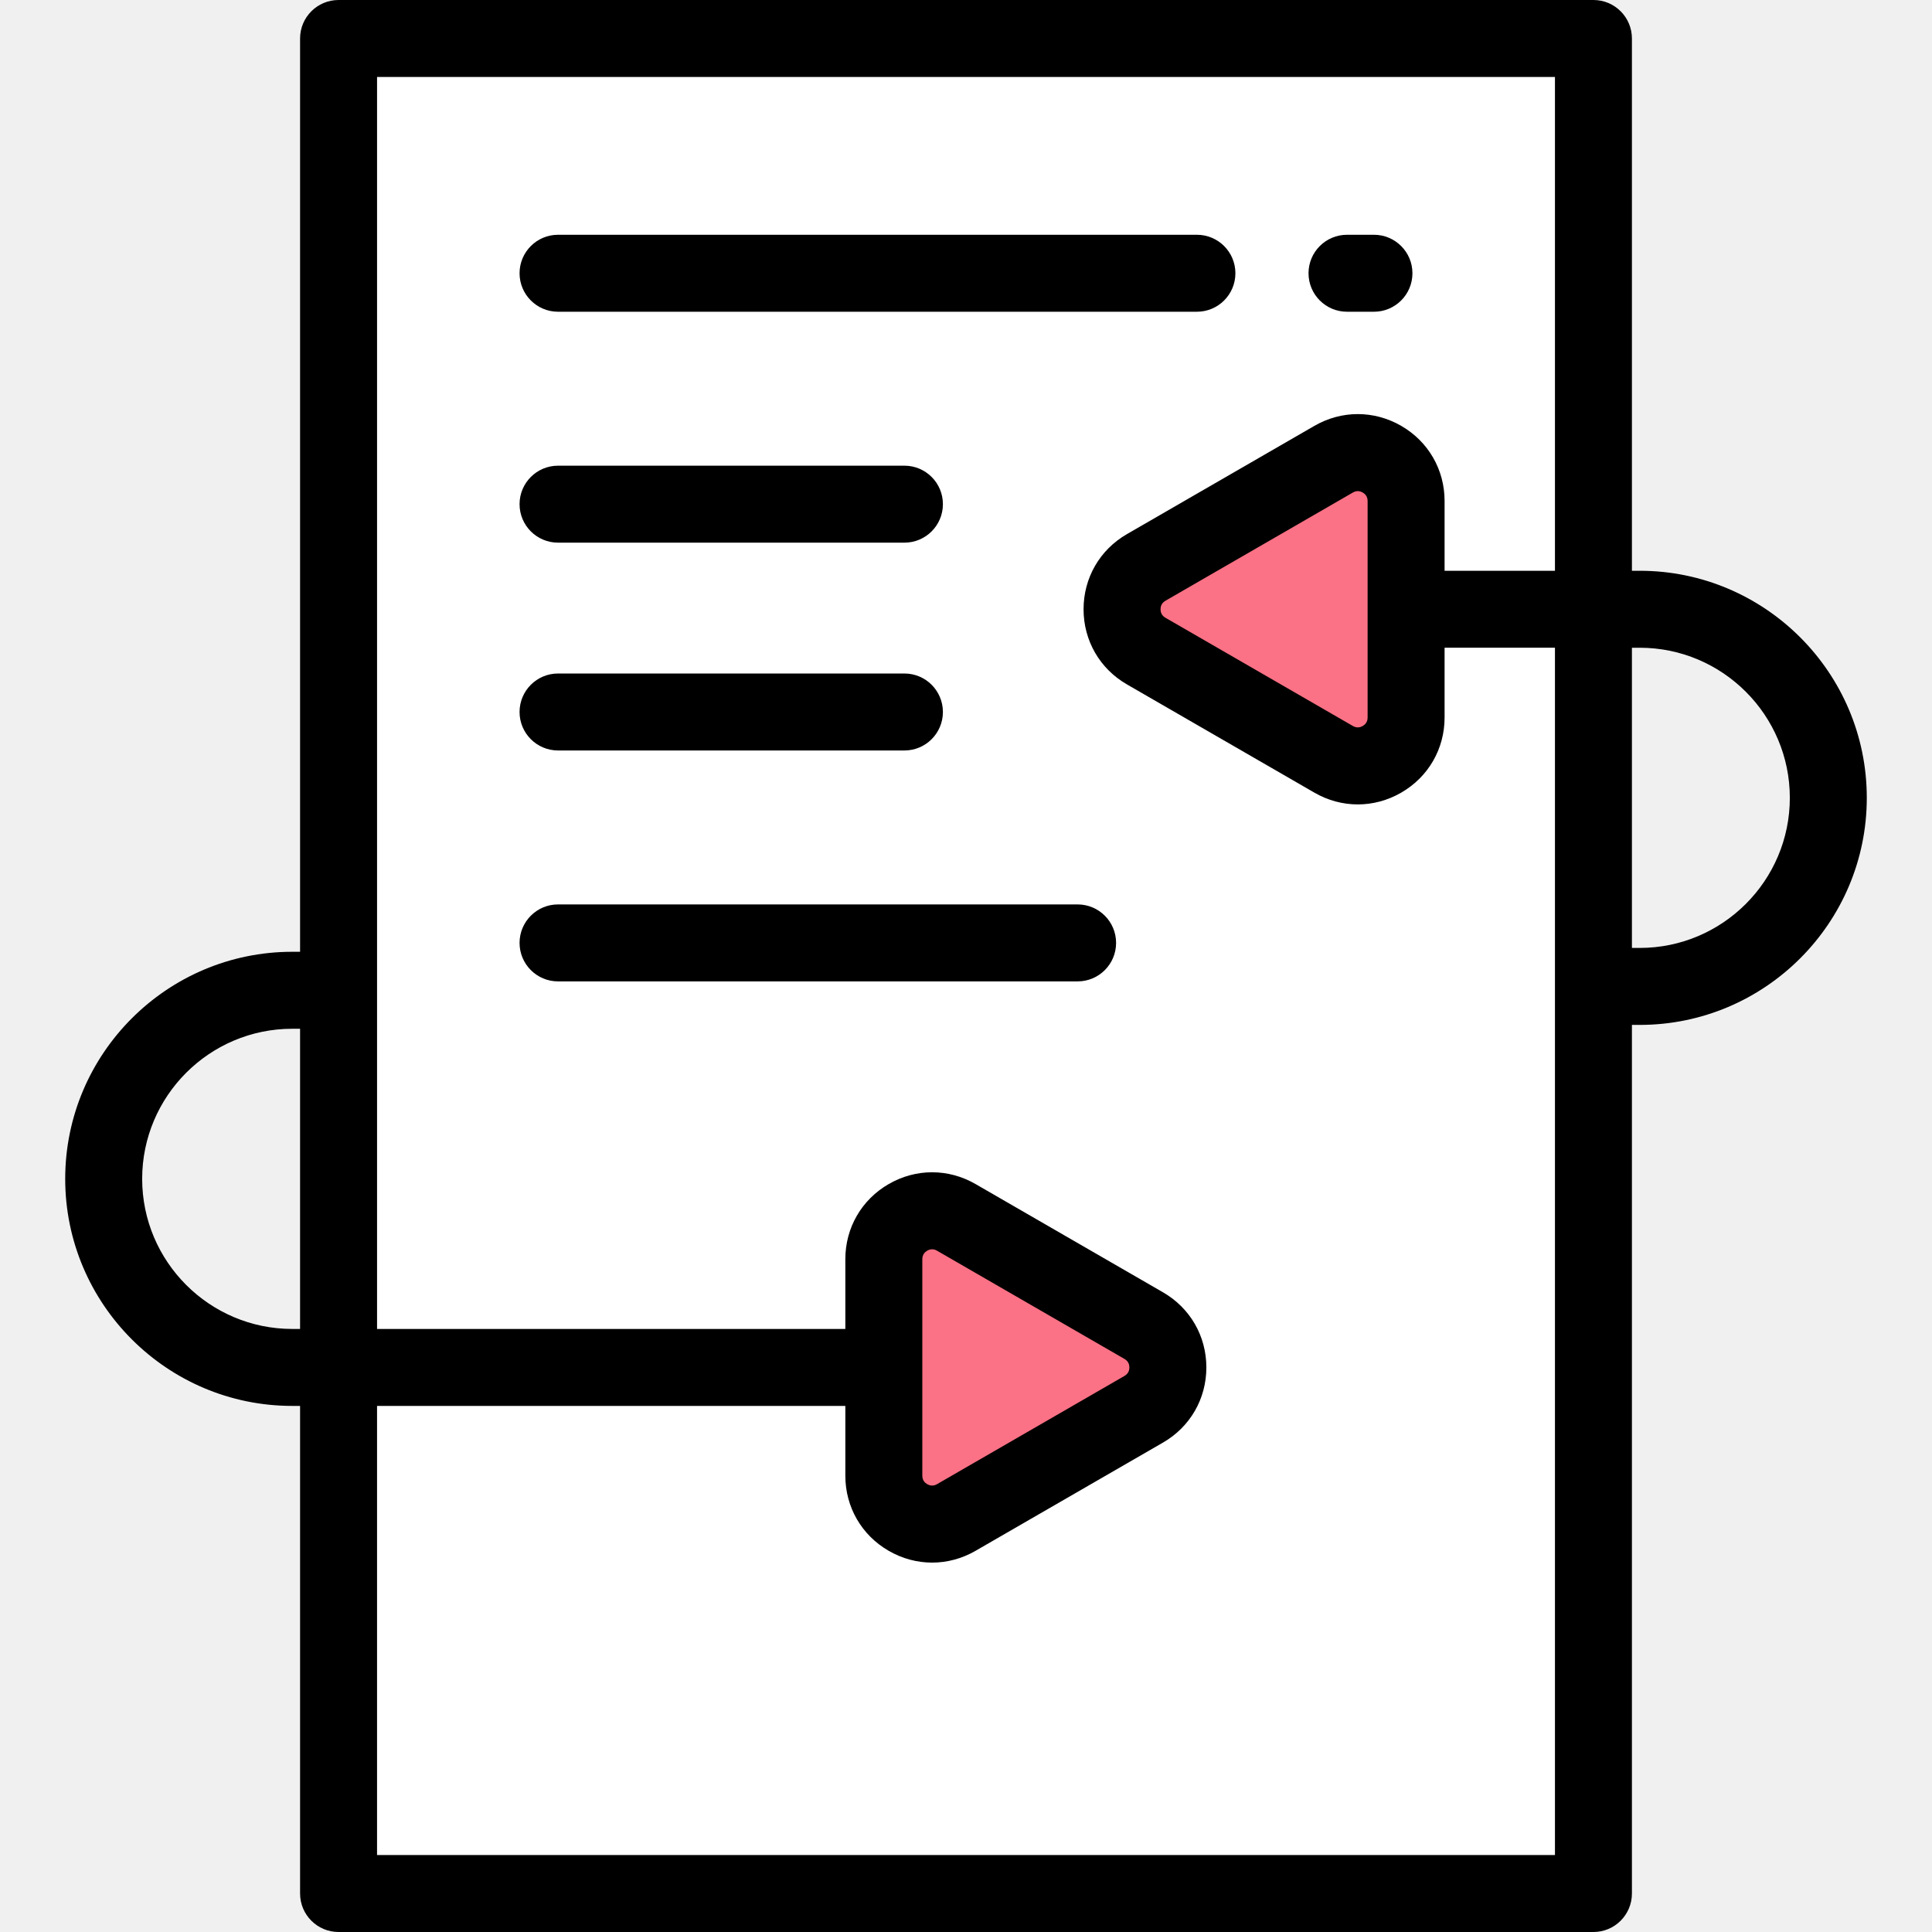
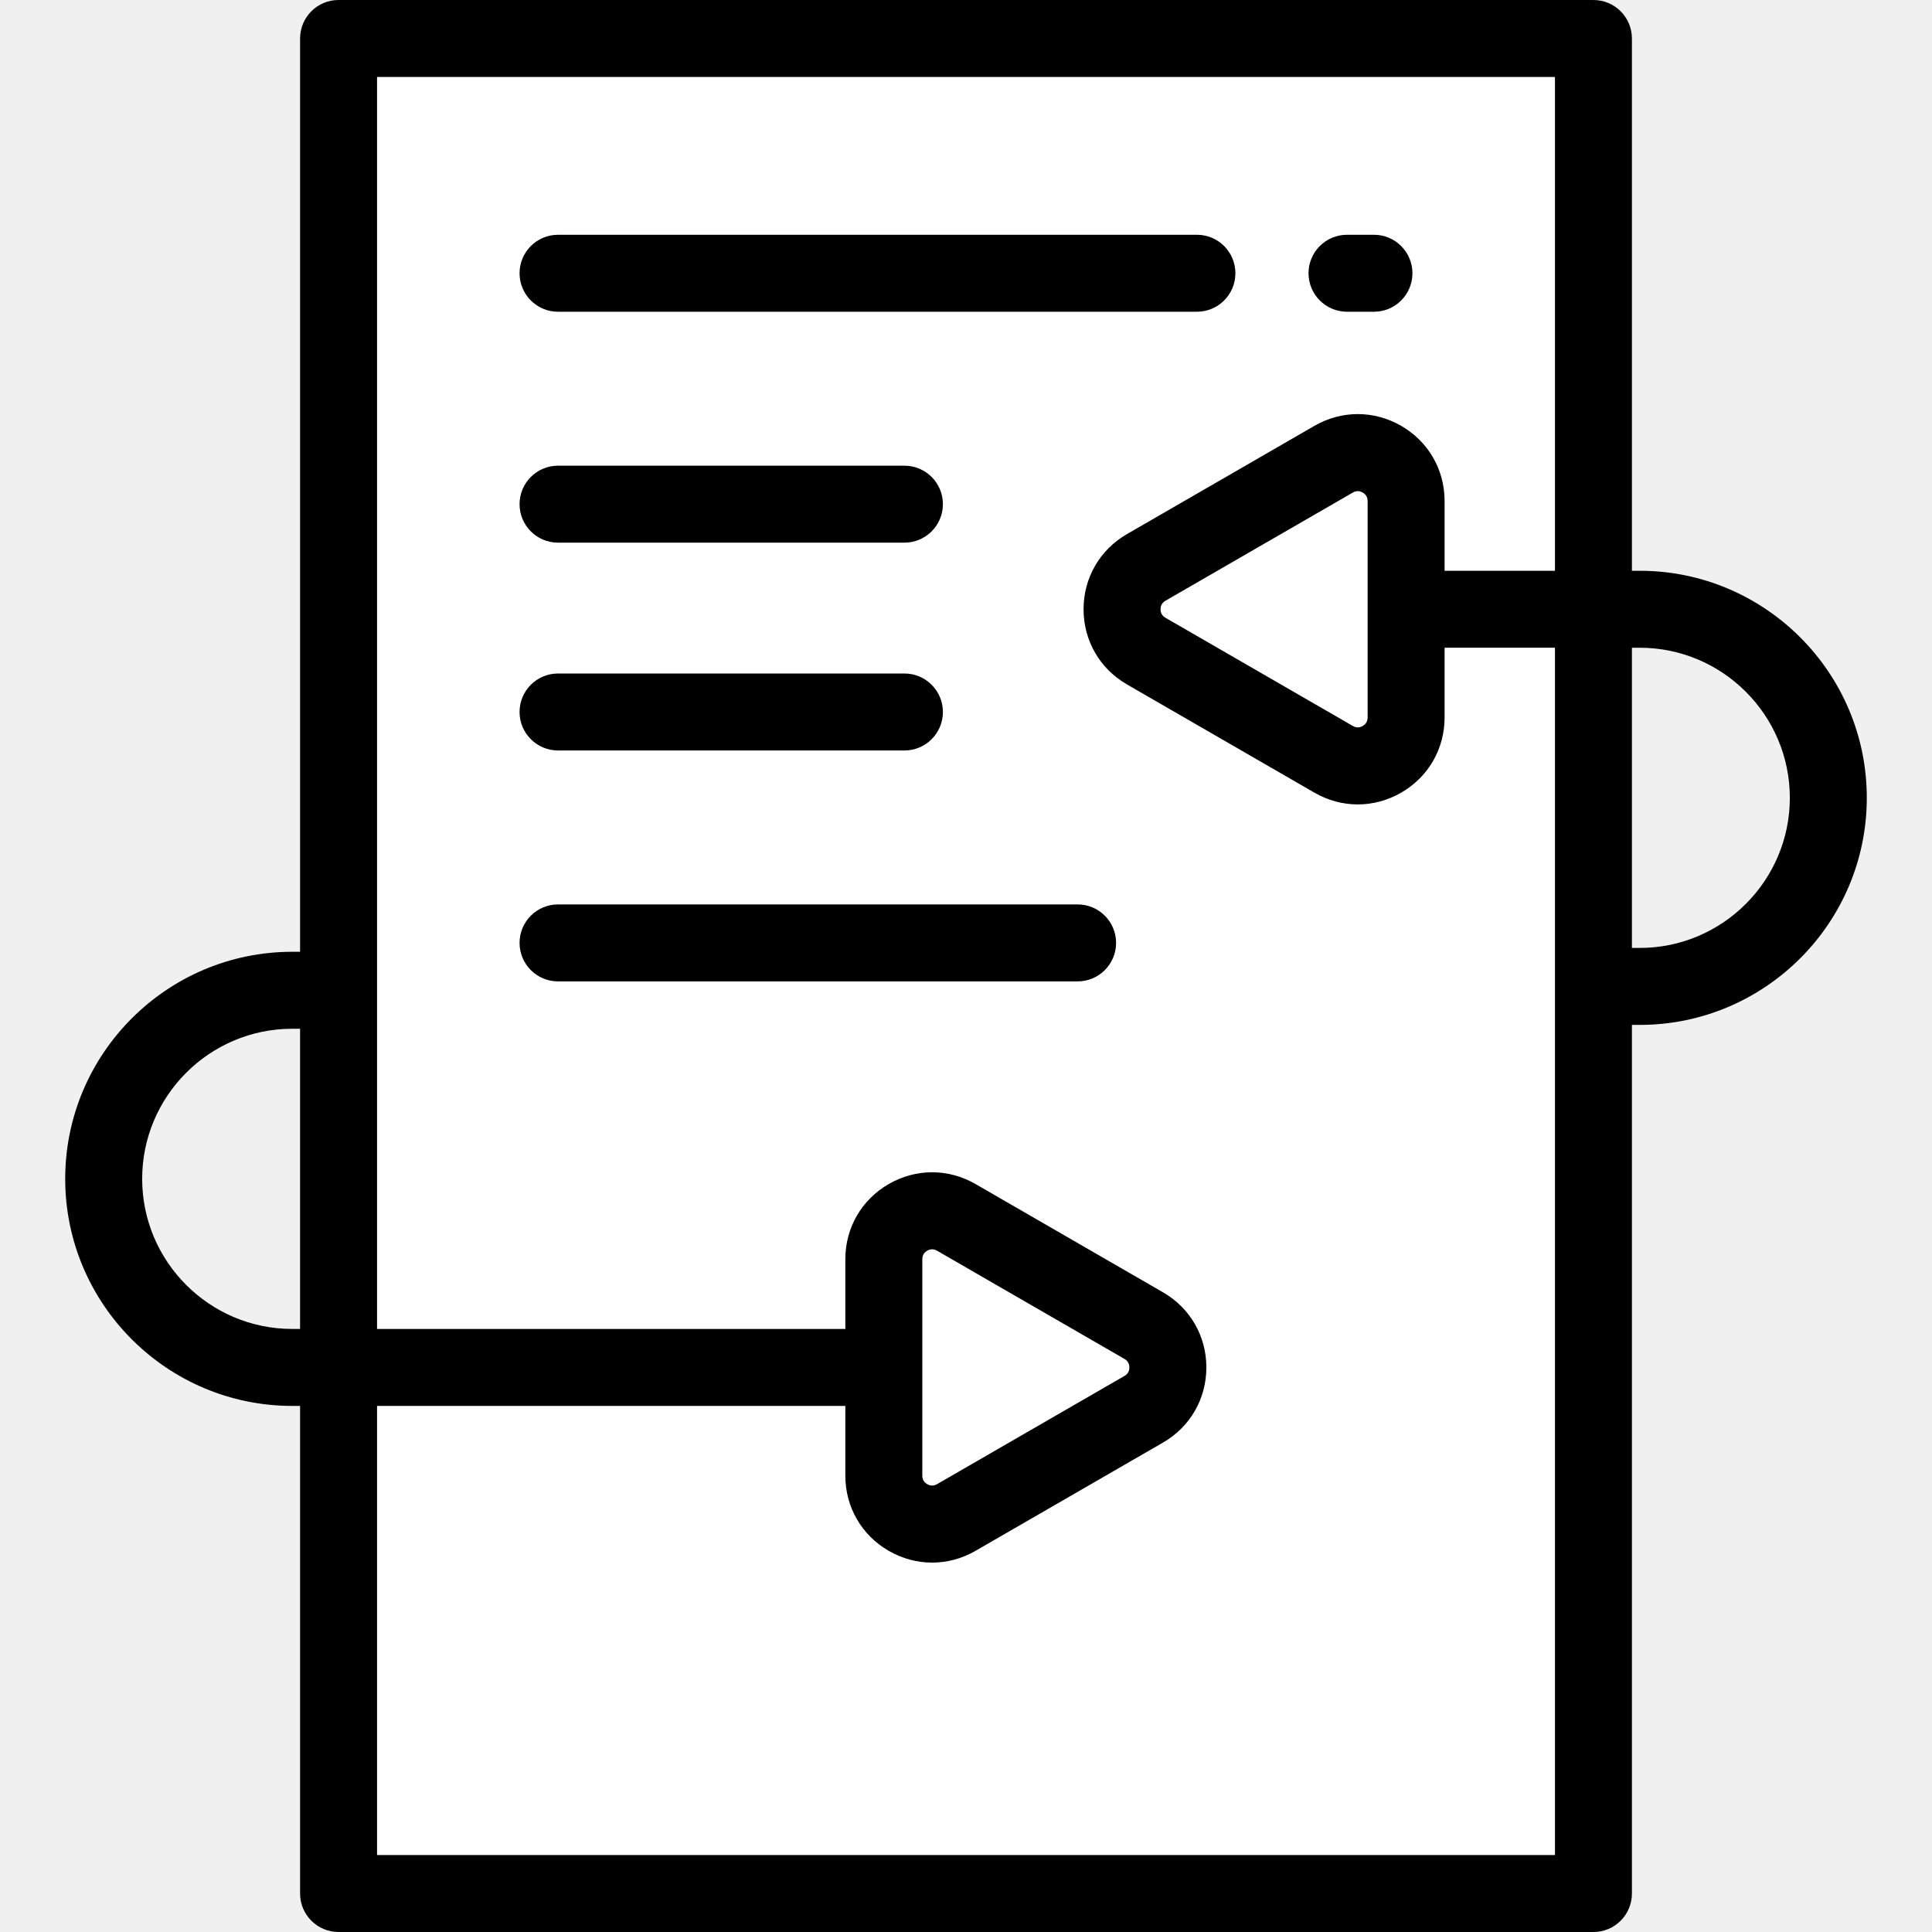
<svg xmlns="http://www.w3.org/2000/svg" version="1.1" id="Layer_1" viewBox="0 0 512 512" xml:space="preserve" width="800px" height="800px" fill="#000000">
  <g id="SVGRepo_bgCarrier" stroke-width="0" />
  <g id="SVGRepo_tracerCarrier" stroke-linecap="round" stroke-linejoin="round" />
  <g id="SVGRepo_iconCarrier">
    <rect x="89.723" y="10.199" style="fill:#ffffff;" width="332.555" height="491.602" />
    <g>
-       <path style="fill:#FB7185;" d="M253.42,322.613L303.1,351.3c8.532,4.926,8.532,17.241,0,22.167l-49.68,28.687 c-8.533,4.927-19.198-1.231-19.198-11.083v-57.375C234.222,323.844,244.888,317.686,253.42,322.613z" />
-       <path style="fill:#FB7185;" d="M353.431,201.23l-49.68-28.687c-8.532-4.926-8.532-17.241,0-22.167l49.68-28.687 c8.533-4.927,19.198,1.231,19.198,11.083v57.375C372.629,199.999,361.963,206.157,353.431,201.23z" />
+       <path style="fill:#FFFFFF;" d="M253.42,322.613L303.1,351.3c8.532,4.926,8.532,17.241,0,22.167l-49.68,28.687 c-8.533,4.927-19.198-1.231-19.198-11.083v-57.375C234.222,323.844,244.888,317.686,253.42,322.613z" />
+       <path style="fill:#FFFFFF;" d="M353.431,201.23l-49.68-28.687c-8.532-4.926-8.532-17.241,0-22.167l49.68-28.687 c8.533-4.927,19.198,1.231,19.198,11.083v57.375C372.629,199.999,361.963,206.157,353.431,201.23z" />
    </g>
    <g>
      <path style="fill:#000000;" d="M434.546,151.26h-2.069V10.199C432.476,4.566,427.909,0,422.277,0H89.723 c-5.632,0-10.199,4.566-10.199,10.199v242.033h-2.069c-33.18,0-60.175,26.994-60.175,60.175s26.995,60.175,60.175,60.175h2.069 v129.218c0,5.633,4.567,10.199,10.199,10.199h332.554c5.632,0,10.199-4.566,10.199-10.199v-230.19h2.069 c33.18,0,60.175-26.994,60.175-60.175S467.726,151.26,434.546,151.26z M77.453,352.185c-21.933,0-39.777-17.843-39.777-39.777 c0-21.933,17.844-39.777,39.777-39.777h2.069v79.554H77.453z M99.922,491.602V372.583h124.101v18.488 c0,8.314,4.299,15.76,11.499,19.917c3.6,2.079,7.549,3.118,11.499,3.118c3.95,0,7.9-1.039,11.501-3.119l49.678-28.686 c7.201-4.157,11.498-11.603,11.498-19.916c0-8.313-4.298-15.759-11.497-19.916l-49.679-28.687h-0.001 c-7.202-4.158-15.8-4.158-22.999,0c-7.201,4.157-11.499,11.602-11.499,19.916v18.488h-124.1V20.398h312.156V151.26H382.83v-18.488 c0-8.314-4.299-15.76-11.499-19.916c-7.201-4.157-15.798-4.158-23,0.001l-49.678,28.686c-7.201,4.157-11.498,11.603-11.498,19.916 c0,8.313,4.298,15.759,11.497,19.915l49.679,28.687h0.001c3.6,2.08,7.549,3.118,11.5,3.118c3.949,0,7.898-1.039,11.499-3.118 c7.201-4.157,11.499-11.603,11.499-19.917v-18.488h29.248v319.945H99.922z M248.321,331.446l49.68,28.687 c1.074,0.62,1.298,1.567,1.298,2.251s-0.225,1.631-1.299,2.251l-49.678,28.686c-1.075,0.622-2.009,0.343-2.601,0 c-0.593-0.342-1.299-1.011-1.299-2.251v-57.375c0-1.24,0.707-1.908,1.299-2.251c0.337-0.195,0.783-0.368,1.302-0.368 C247.419,331.077,247.856,331.177,248.321,331.446z M362.431,132.772v57.375c0,1.24-0.707,1.909-1.299,2.251 c-0.593,0.342-1.527,0.62-2.6,0l-49.68-28.687c-1.074-0.62-1.298-1.567-1.298-2.251s0.225-1.631,1.299-2.252l49.678-28.686 c1.075-0.62,2.007-0.343,2.601,0C361.723,130.864,362.431,131.532,362.431,132.772z M434.546,251.212h-2.069v-79.554h2.069 c21.933,0,39.777,17.844,39.777,39.777S456.478,251.212,434.546,251.212z" />
      <path style="fill:#000000;" d="M356.972,82.614h7.139c5.632,0,10.199-4.566,10.199-10.199s-4.567-10.199-10.199-10.199h-7.139 c-5.632,0-10.199,4.566-10.199,10.199S351.34,82.614,356.972,82.614z" />
      <path style="fill:#000000;" d="M147.888,82.614h169.307c5.632,0,10.199-4.566,10.199-10.199s-4.567-10.199-10.199-10.199H147.888 c-5.632,0-10.199,4.566-10.199,10.199S142.256,82.614,147.888,82.614z" />
      <path style="fill:#000000;" d="M285.577,239.681H147.888c-5.632,0-10.199,4.566-10.199,10.199c0,5.633,4.567,10.199,10.199,10.199 h137.689c5.632,0,10.199-4.566,10.199-10.199C295.776,244.247,291.209,239.681,285.577,239.681z" />
      <path style="fill:#000000;" d="M147.888,143.809h91.793c5.632,0,10.199-4.566,10.199-10.199c0-5.633-4.567-10.199-10.199-10.199 h-91.793c-5.632,0-10.199,4.566-10.199,10.199C137.689,139.243,142.256,143.809,147.888,143.809z" />
      <path style="fill:#000000;" d="M147.888,198.884h91.793c5.632,0,10.199-4.566,10.199-10.199c0-5.633-4.567-10.199-10.199-10.199 h-91.793c-5.632,0-10.199,4.566-10.199,10.199C137.689,194.318,142.256,198.884,147.888,198.884z" />
    </g>
  </g>
</svg>
